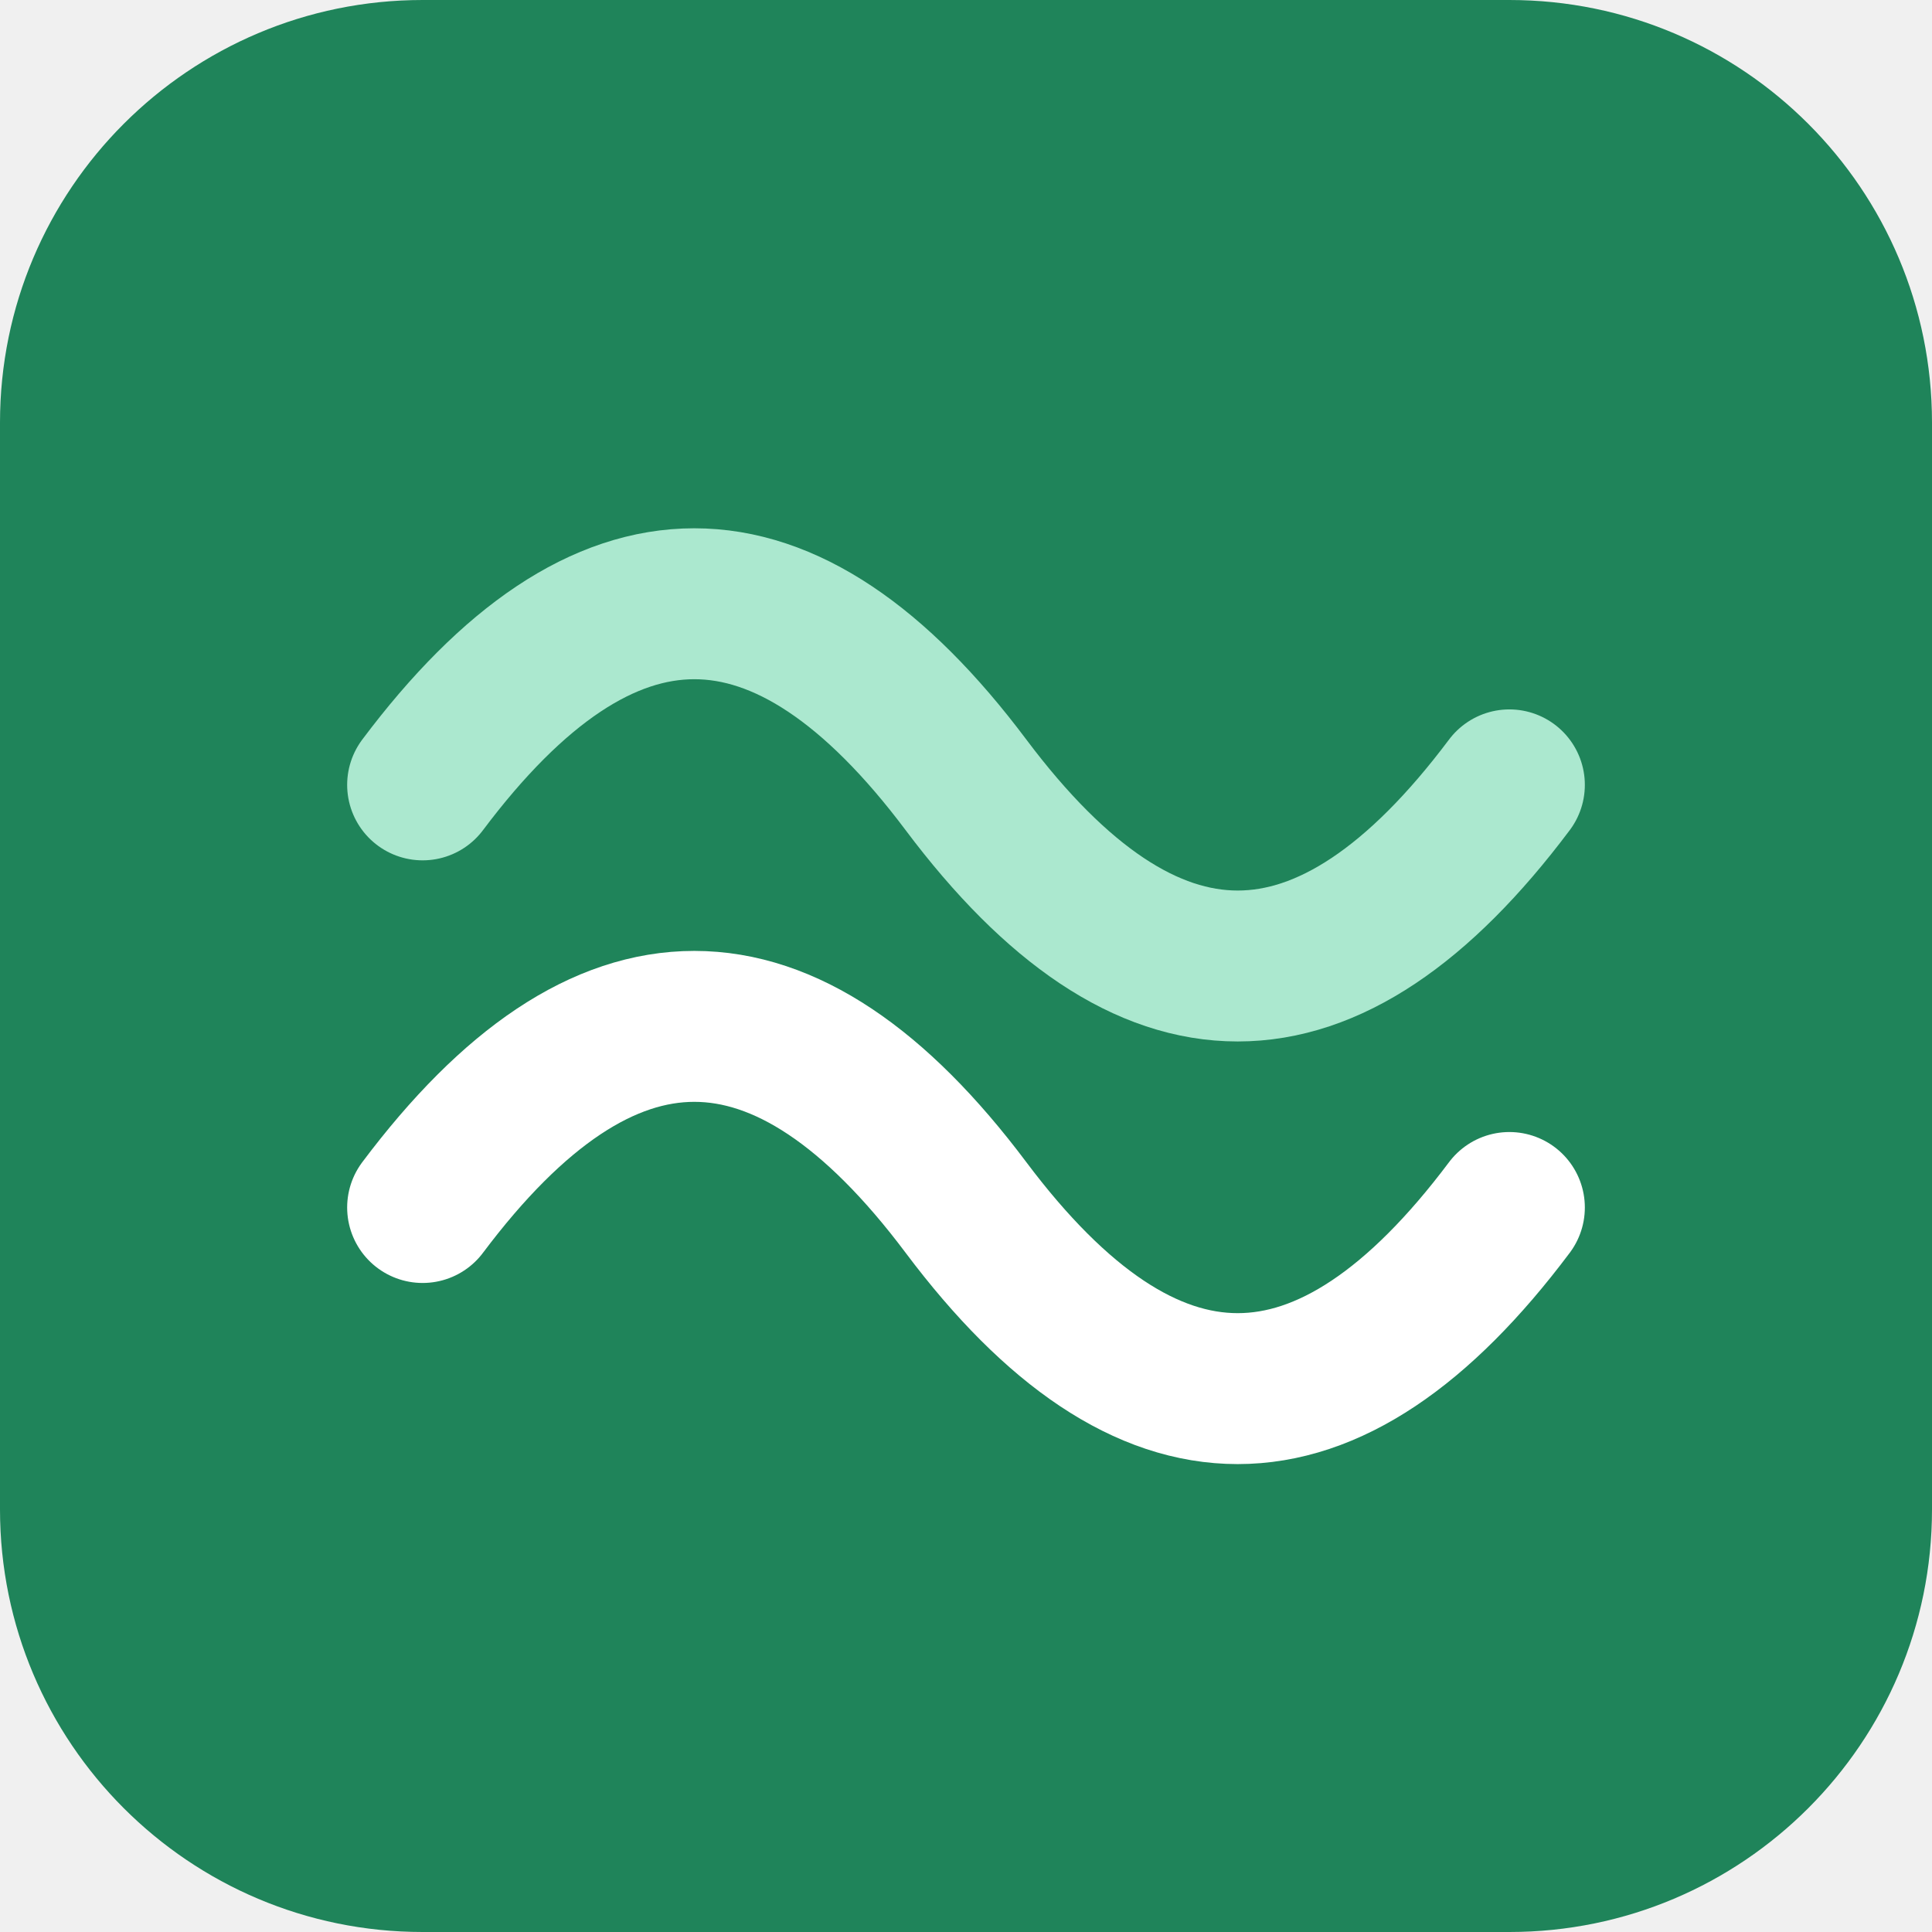
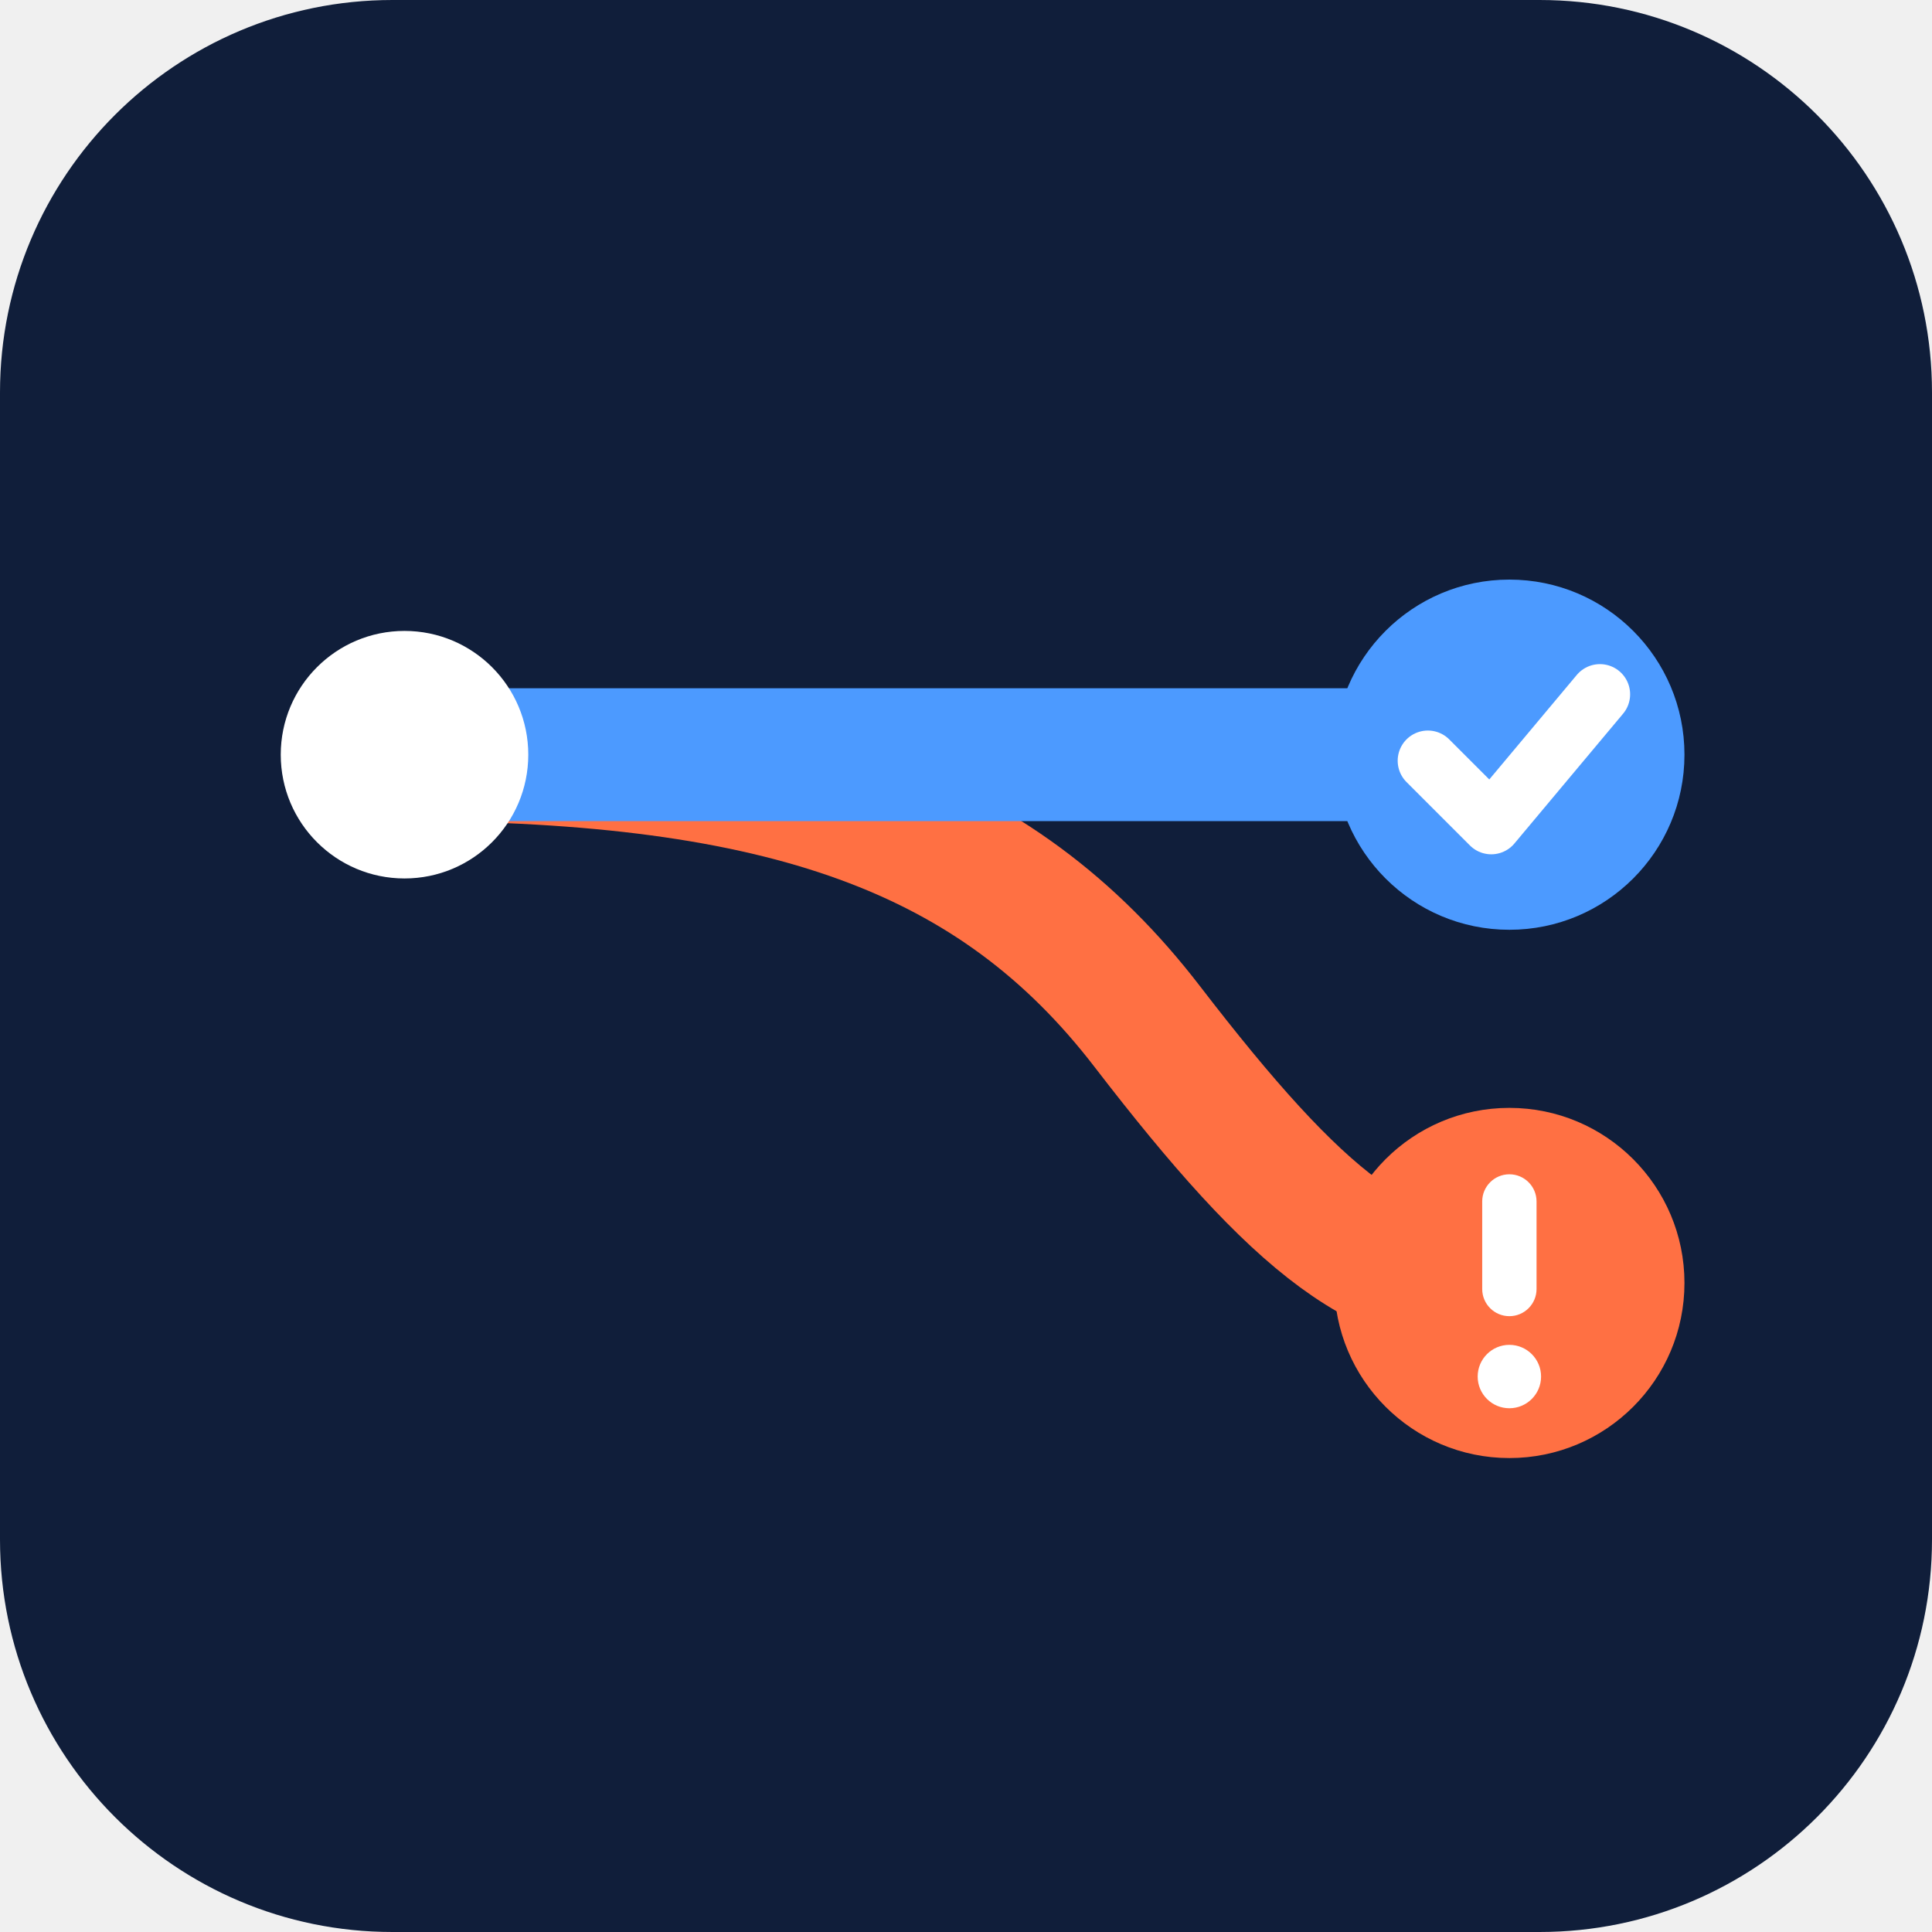
- <svg xmlns="http://www.w3.org/2000/svg" viewBox="0 0 64 64">
-   <rect width="64" height="64" rx="14" fill="#1F845A" />
-   <path d="M14 40c6-8 12-8 18 0s12 8 18 0" fill="none" stroke="#fff" stroke-width="5" stroke-linecap="round" />
-   <path d="M14 26c6-8 12-8 18 0s12 8 18 0" fill="none" stroke="#BAF3DB" stroke-width="5" stroke-linecap="round" opacity=".9" />
+ <svg xmlns="http://www.w3.org/2000/svg" viewBox="0 0 64 64" width="64" height="64">
+   <rect width="64" height="64" rx="13" fill="#101E3A" />
+   <path d="M13.4 25 C 26 25, 33 27.5, 38 34 S 46 43, 50 42.5" fill="none" stroke="#FF7043" stroke-width="4.4" stroke-linecap="round" />
+   <line x1="13.4" y1="25" x2="50" y2="25" stroke="#4C9AFF" stroke-width="4.4" stroke-linecap="round" />
+   <circle cx="13.4" cy="25" r="4.1" fill="#fff" />
+   <circle cx="50" cy="25" r="5.8" fill="#4C9AFF" />
+   <path d="M47.3 25.2 L49.4 27.3 L53 23" fill="none" stroke="#fff" stroke-width="2" stroke-linecap="round" stroke-linejoin="round" />
+   <circle cx="50" cy="42.5" r="5.8" fill="#FF7043" />
+   <rect x="49.1" y="38.9" width="1.8" height="4.7" rx="0.9" fill="#fff" />
+   <circle cx="50" cy="45.6" r="1.05" fill="#fff" />
</svg>
